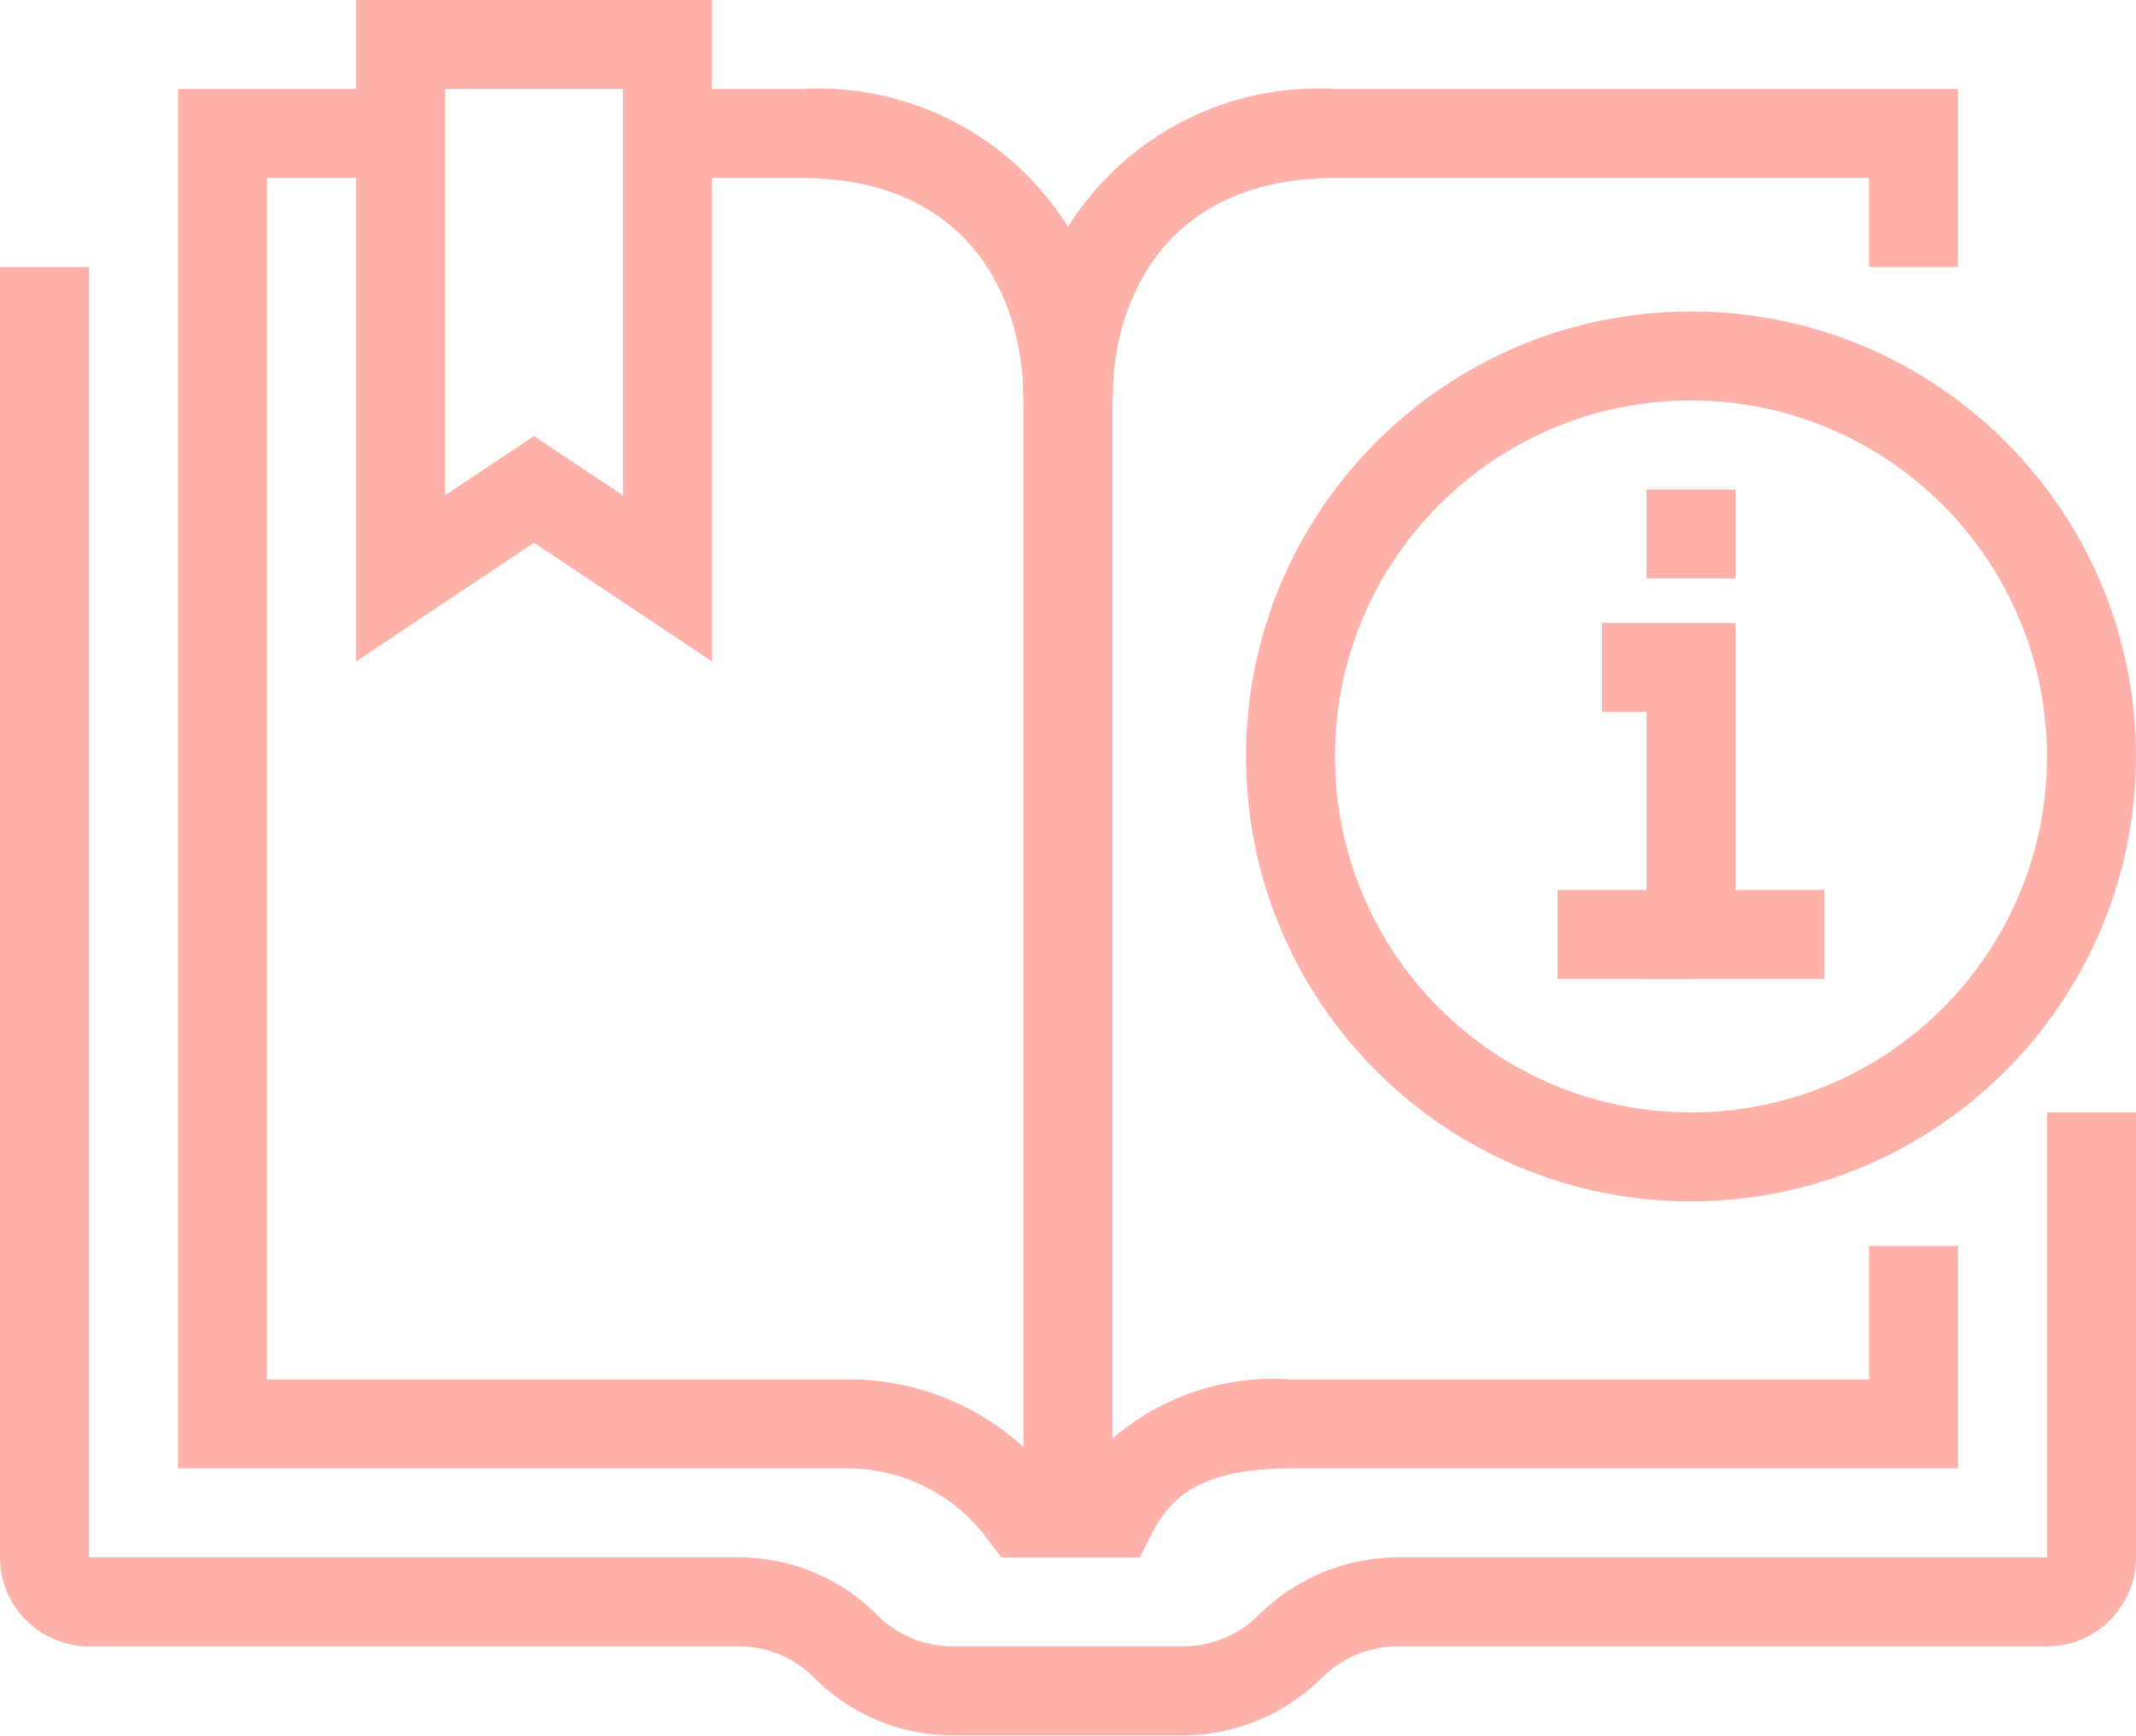
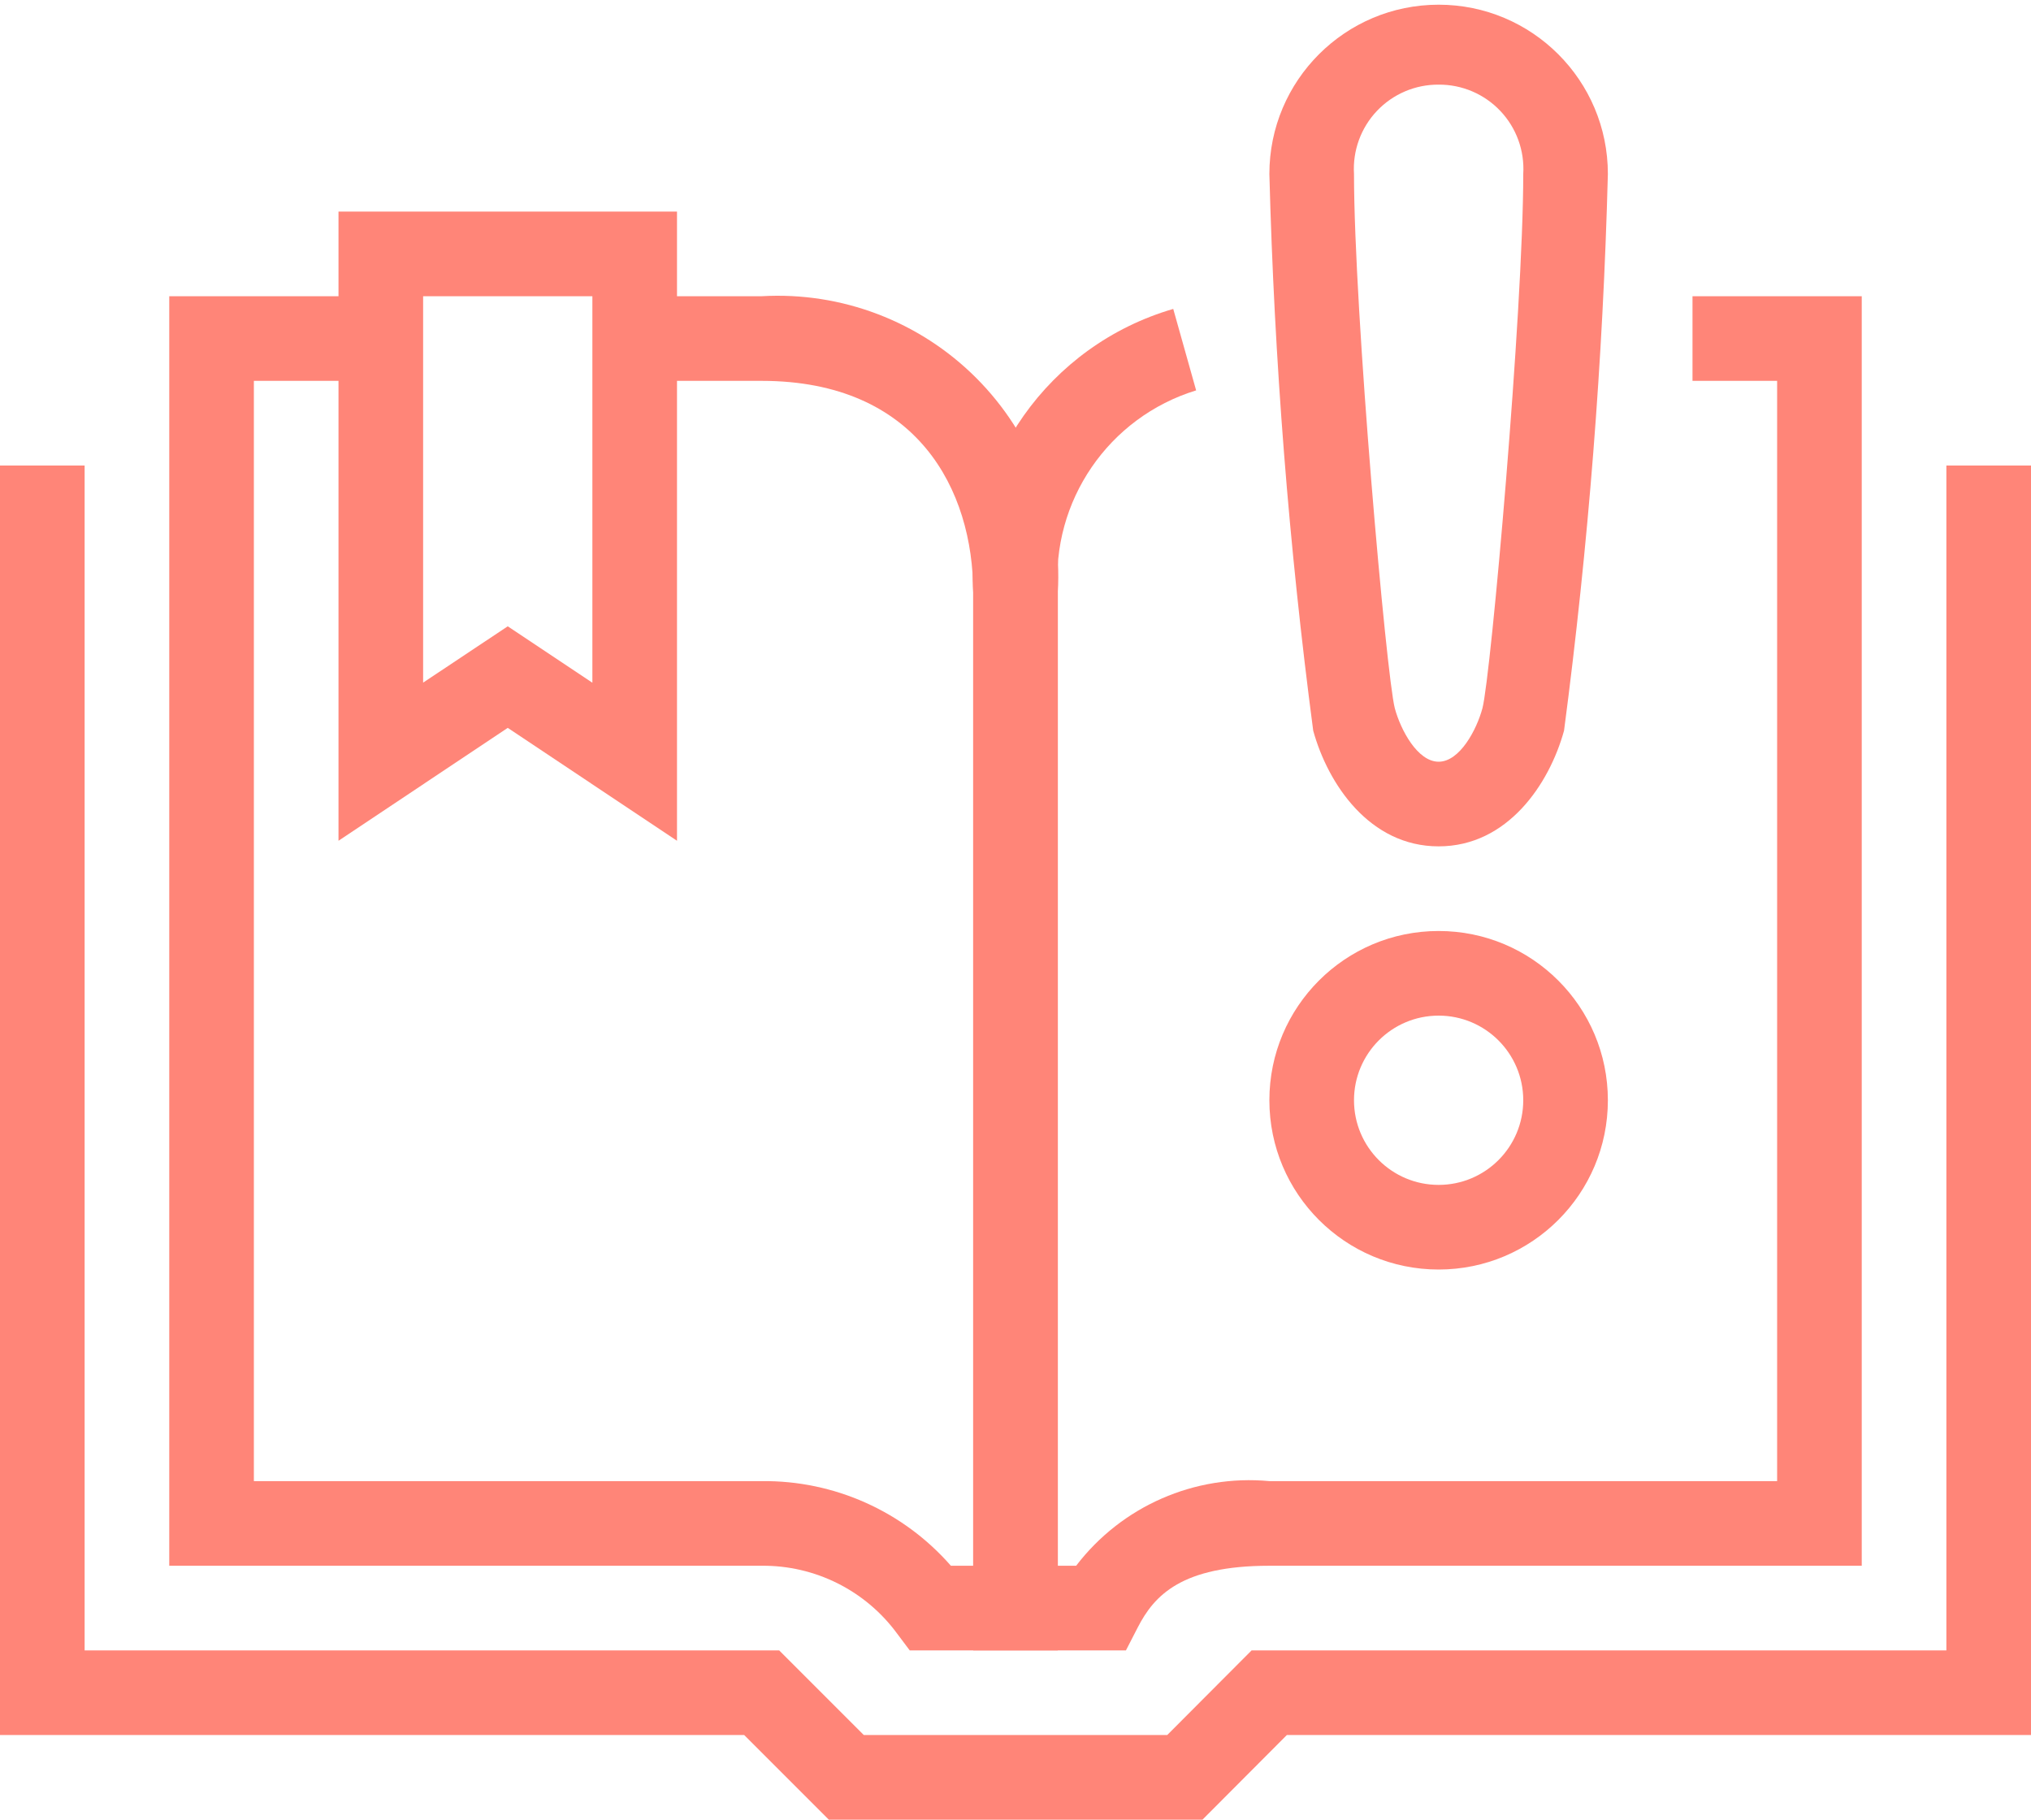
- <svg xmlns="http://www.w3.org/2000/svg" width="48" height="39" viewBox="0 0 48 39">
+ <svg xmlns="http://www.w3.org/2000/svg" width="48" height="43" viewBox="0 0 48 43">
  <defs>
    <clipPath id="a">
-       <rect width="48" height="39" fill="#ffb2aa" />
+       <rect width="48" height="43" fill="#ff8578" />
    </clipPath>
  </defs>
-   <g clip-path="url(#a)">
-     <path d="M26.59,39H21.41A4.373,4.373,0,0,1,18.3,37.71a2.382,2.382,0,0,0-1.7-.71H2a2,2,0,0,1-2-2V6H2V35H16.593a4.372,4.372,0,0,1,3.114,1.29,2.384,2.384,0,0,0,1.7.71h5.18a2.416,2.416,0,0,0,1.7-.705A4.433,4.433,0,0,1,31.406,35H46V25h2V35a2,2,0,0,1-2,2H31.406a2.418,2.418,0,0,0-1.7.705A4.432,4.432,0,0,1,26.59,39" fill="#ffb2aa" />
-     <path d="M25,35H22.5l-.3-.4A3.927,3.927,0,0,0,19,33H4V2H9V4H6V31H19a5.819,5.819,0,0,1,4,1.522V9c0-2.417-1.313-5-5-5H15V2h3a6.627,6.627,0,0,1,7,7Z" fill="#ffb2aa" />
-     <path d="M25.61,35H23V9a6.627,6.627,0,0,1,7-7H44V6H42V4H30c-3.687,0-5,2.583-5,5V32.325A5.542,5.542,0,0,1,29,31H42V28h2v5H29c-2.076,0-2.722.7-3.111,1.457Z" fill="#ffb2aa" />
-     <path d="M16,14.868,12,12.2,8,14.868V0h8ZM12,9.8l2,1.334V2H10v9.132Z" fill="#ffb2aa" />
-     <path d="M38,27A10,10,0,1,1,48,17,10.011,10.011,0,0,1,38,27M38,9a8,8,0,1,0,8,8,8.009,8.009,0,0,0-8-8" fill="#ffb2aa" />
-     <path d="M41,22H37V16H36V14h3v6h2Z" fill="#ffb2aa" />
-     <rect width="3" height="2" transform="translate(35 20)" fill="#ffb2aa" />
-     <rect width="2" height="2" transform="translate(37 11)" fill="#ffb2aa" />
+   <g transform="translate(0)">
+     <path d="M46,11V39H29.58l-1.994,2H20.415l-2-2H2V11H0V41H17.588l2,2h8.831l1.994-2H48V11Z" fill="#ff8578" />
+     <g clip-path="url(#a)">
+       <path d="M25,39H21.5l-.3-.4A3.924,3.924,0,0,0,18,37H4V7H9V9H6V35H18a5.85,5.85,0,0,1,4.473,2H23V14c0-2.417-1.313-5-5-5H15V7h3a6.627,6.627,0,0,1,7,7Z" fill="#ff8578" />
+       <path d="M26.61,39H23V14a6.581,6.581,0,0,1,4.728-6.7l.541,1.925A4.643,4.643,0,0,0,25,14V37h.433A5.148,5.148,0,0,1,30,35H42V9H40V7h4V37H30c-2.076,0-2.722.7-3.111,1.458Z" fill="#ff8578" />
+       <path d="M16,19.868,12,17.2,8,19.868V5h8ZM12,14.8l2,1.333V7H10v9.131Z" fill="#ff8578" />
+       <path d="M34,30a4,4,0,1,1,4-4,4,4,0,0,1-4,4m0-6a2,2,0,1,0,2,2,2,2,0,0,0-2-2" fill="#ff8578" />
+       <path d="M34,20c-1.631,0-2.616-1.473-2.964-2.734A125.975,125.975,0,0,1,30,4.111a4,4,0,1,1,8,0,125.975,125.975,0,0,1-1.036,13.155C36.616,18.527,35.631,20,34,20M34,2a1.99,1.99,0,0,0-2,2.111c0,3.231.764,11.858.964,12.624C33.1,17.243,33.5,18,34,18s.9-.757,1.036-1.266c.2-.765.964-9.392.964-12.623A1.99,1.99,0,0,0,34,2" fill="#ff8578" />
+     </g>
  </g>
</svg>
